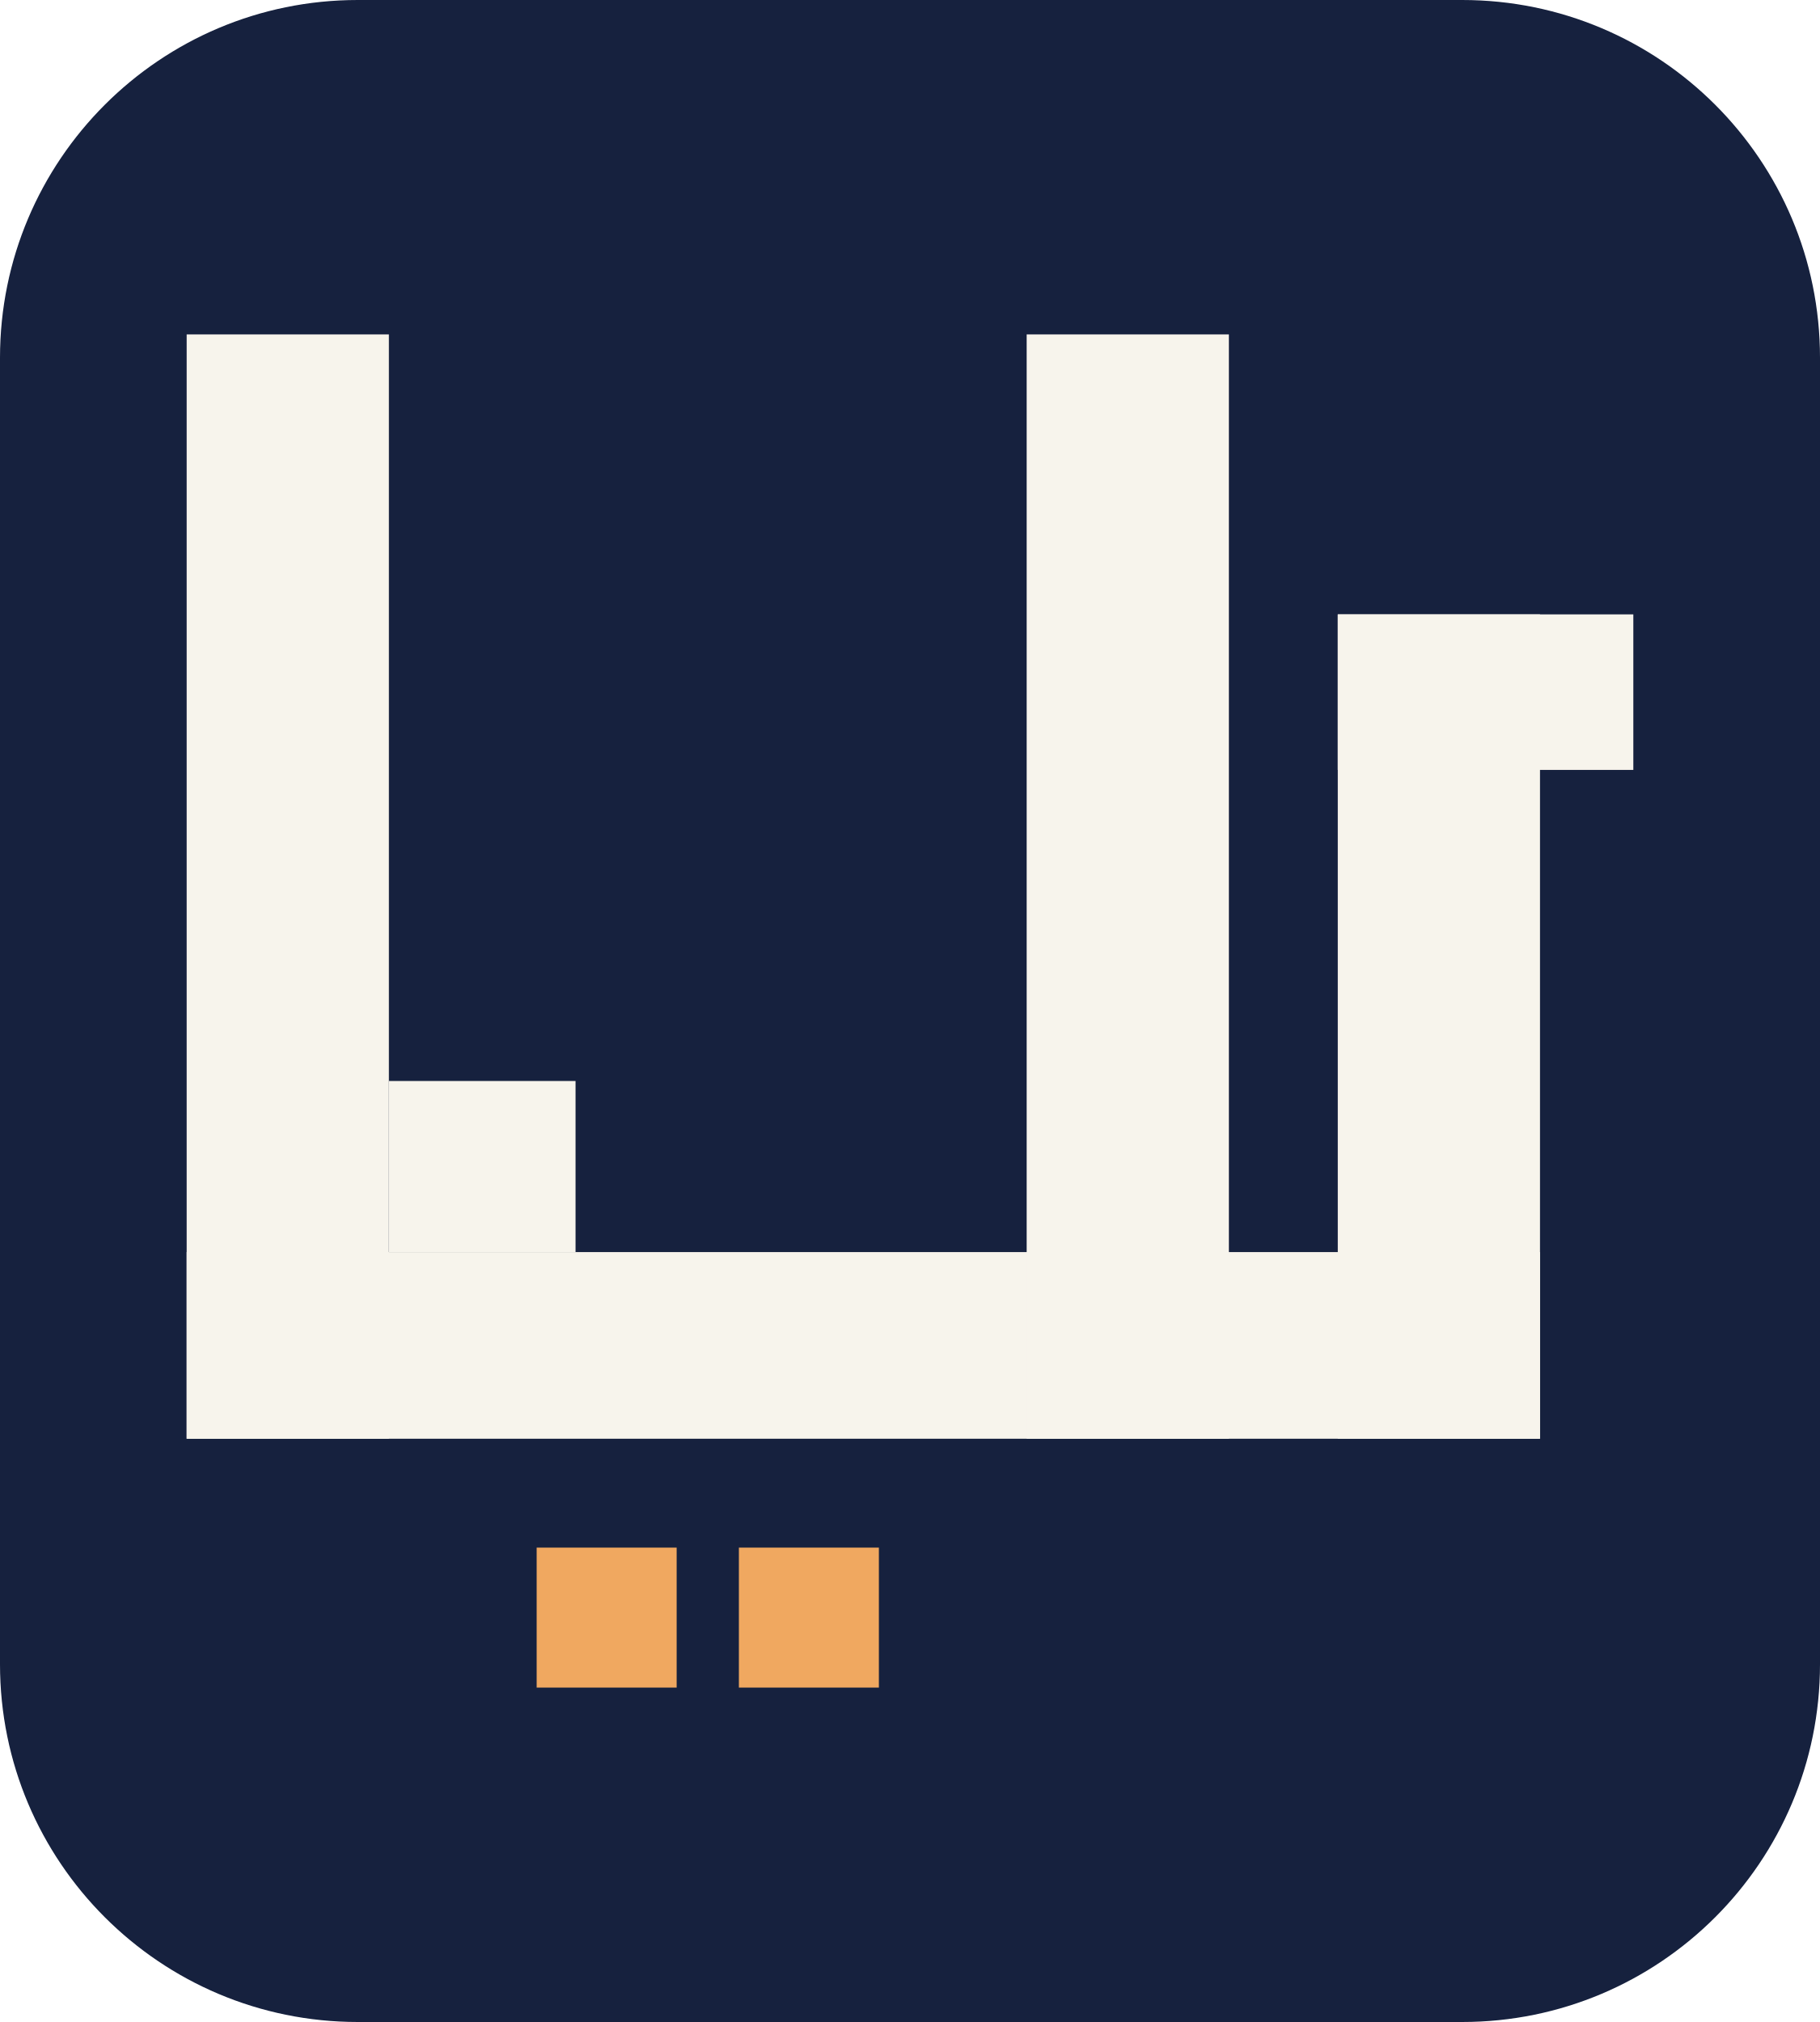
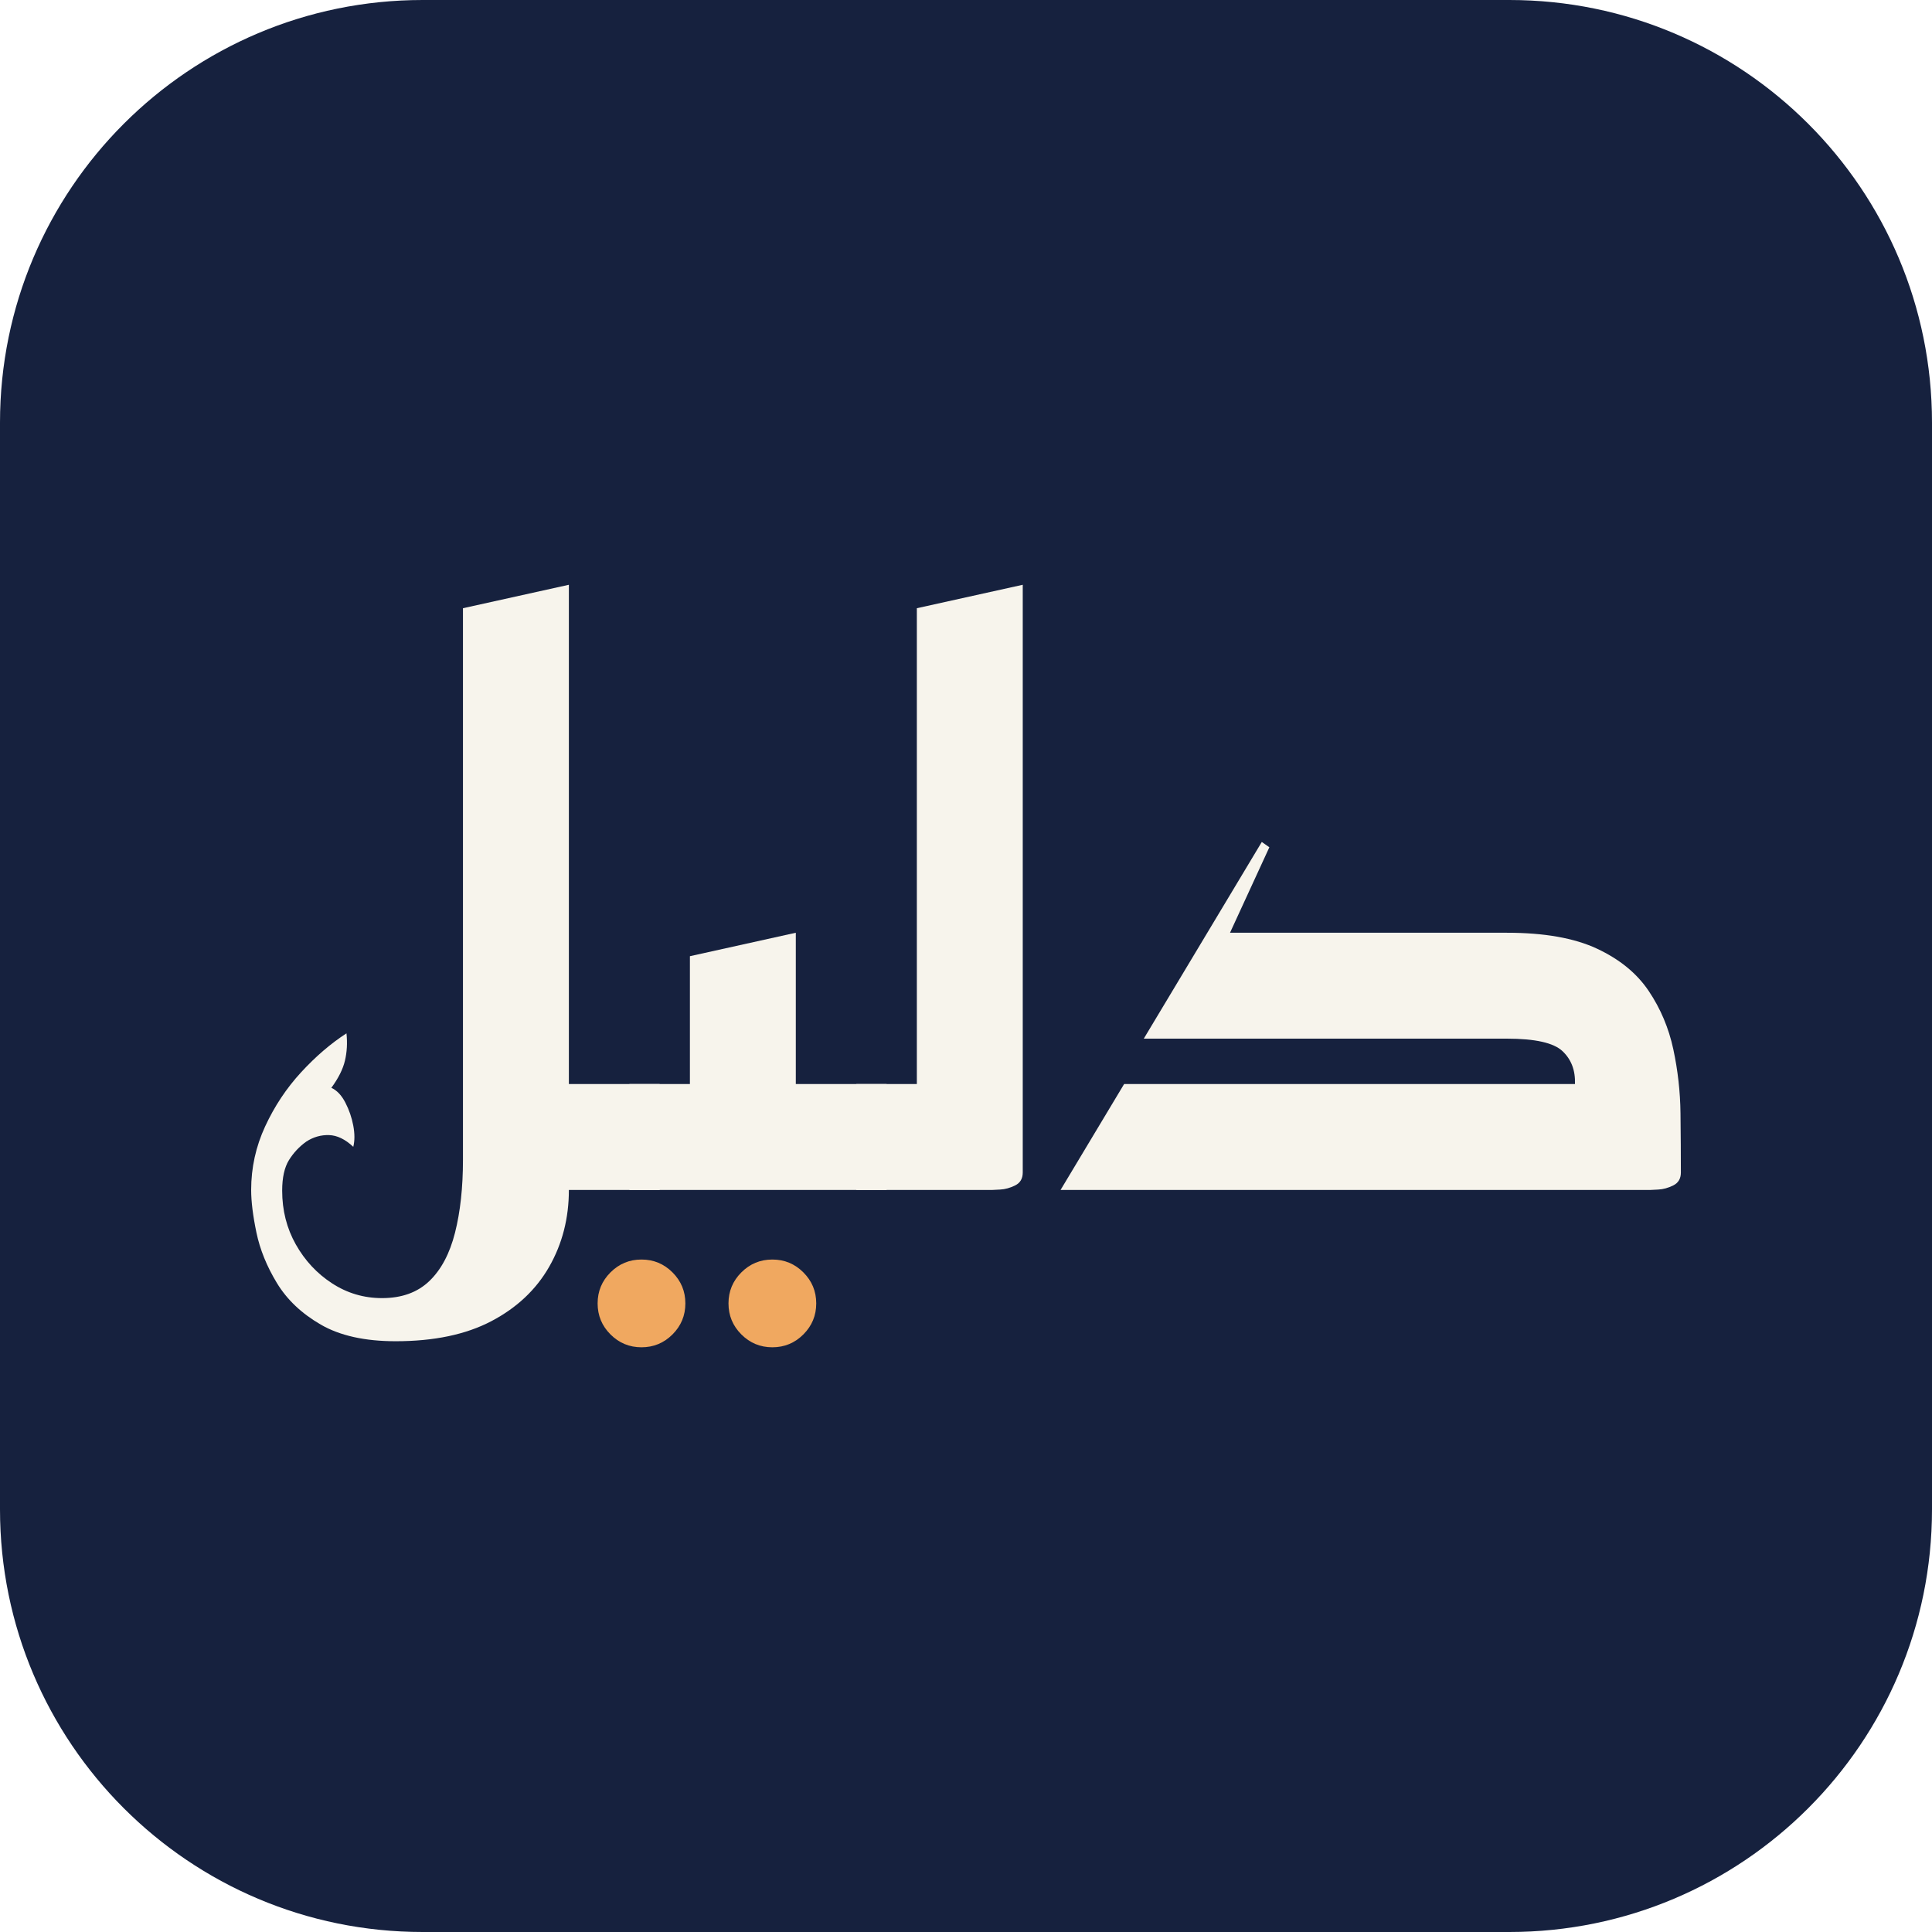
- <svg xmlns="http://www.w3.org/2000/svg" viewBox="0 0 234 260">
-   <rect width="234" height="260" rx="46" fill="#16213e" />
-   <rect x="24" y="43" width="26" height="142" fill="#f7f4ec" />
-   <rect x="50" y="139" width="24" height="22" fill="#f7f4ec" />
-   <rect x="24" y="161" width="174" height="24" fill="#f7f4ec" />
-   <rect x="132" y="43" width="26" height="142" fill="#f7f4ec" />
-   <rect x="172" y="79" width="26" height="106" fill="#f7f4ec" />
-   <rect x="172" y="79" width="38" height="20" fill="#f7f4ec" />
-   <rect x="69" y="199" width="18" height="18" fill="#f0a860" />
-   <rect x="95" y="199" width="18" height="18" fill="#f0a860" />
+ <svg xmlns="http://www.w3.org/2000/svg" viewBox="0 0 512 512" width="512" height="512">
+   <rect width="512" height="512" rx="112" fill="#16213E" />
+   <g transform="translate(66.56,154.97) scale(0.20047,-0.20047) translate(-25,-800)">
+     <path d="M395 0V140H565V0ZM305 40V769L445 800V0ZM216 -200Q155 -200 117.0 -178.0Q79 -156 59.0 -123.0Q39 -90 32.0 -56.5Q25 -23 25 0Q25 44 43.5 84.0Q62 124 91.0 155.5Q120 187 151 207Q153 188 149.0 171.0Q145 154 131 135Q142 130 149.5 115.5Q157 101 160.0 85.0Q163 69 160 57Q144 72 128.0 72.5Q112 73 98 64Q84 54 75.0 39.5Q66 25 66 -1Q66 -40 84.0 -72.0Q102 -104 132.0 -123.5Q162 -143 198 -143Q237 -143 260.5 -120.5Q284 -98 294.5 -56.5Q305 -15 305 40V309L445 340V0Q445 -56 419.0 -101.5Q393 -147 342.5 -173.5Q292 -200 216 -200Z" fill="#F7F4EC" />
+     <path d="M645 0V140H865V0ZM525 0V140H605V309L745 340V23Q745 11 735.0 6.0Q725 1 715.0 0.5Q705 0 705 0Z" fill="#F7F4EC" />
+     <path d="M825 0V140H905V769L1045 800V23Q1045 11 1035.0 6.0Q1025 1 1015.0 0.5Q1005 0 1005 0Z" fill="#F7F4EC" />
+     <path d="M1095 0 1179 140H1775Q1776 167 1758.5 183.5Q1741 200 1685 200H1205L1361 460L1371 453L1319 340H1685Q1759 340 1804.0 319.0Q1849 298 1872.5 263.0Q1896 228 1905.0 186.0Q1914 144 1914.5 101.5Q1915 59 1915 23Q1915 11 1905.0 6.0Q1895 1 1885.0 0.5Q1875 0 1875 0Z" fill="#F7F4EC" />
+     <path d="M714 -208Q690 -208 673.0 -191.0Q656 -174 656 -150Q656 -126 673.0 -109.0Q690 -92 714 -92Q738 -92 755.0 -109.0Q772 -126 772 -150Q772 -174 755.0 -191.0Q738 -208 714 -208ZM541 -208Q517 -208 500.0 -191.0Q483 -174 483 -150Q483 -126 500.0 -109.0Q517 -92 541 -92Q565 -92 582.0 -109.0Q599 -126 599 -150Q599 -174 582.0 -191.0Q565 -208 541 -208Z" fill="#F0A860" />
+   </g>
</svg>
